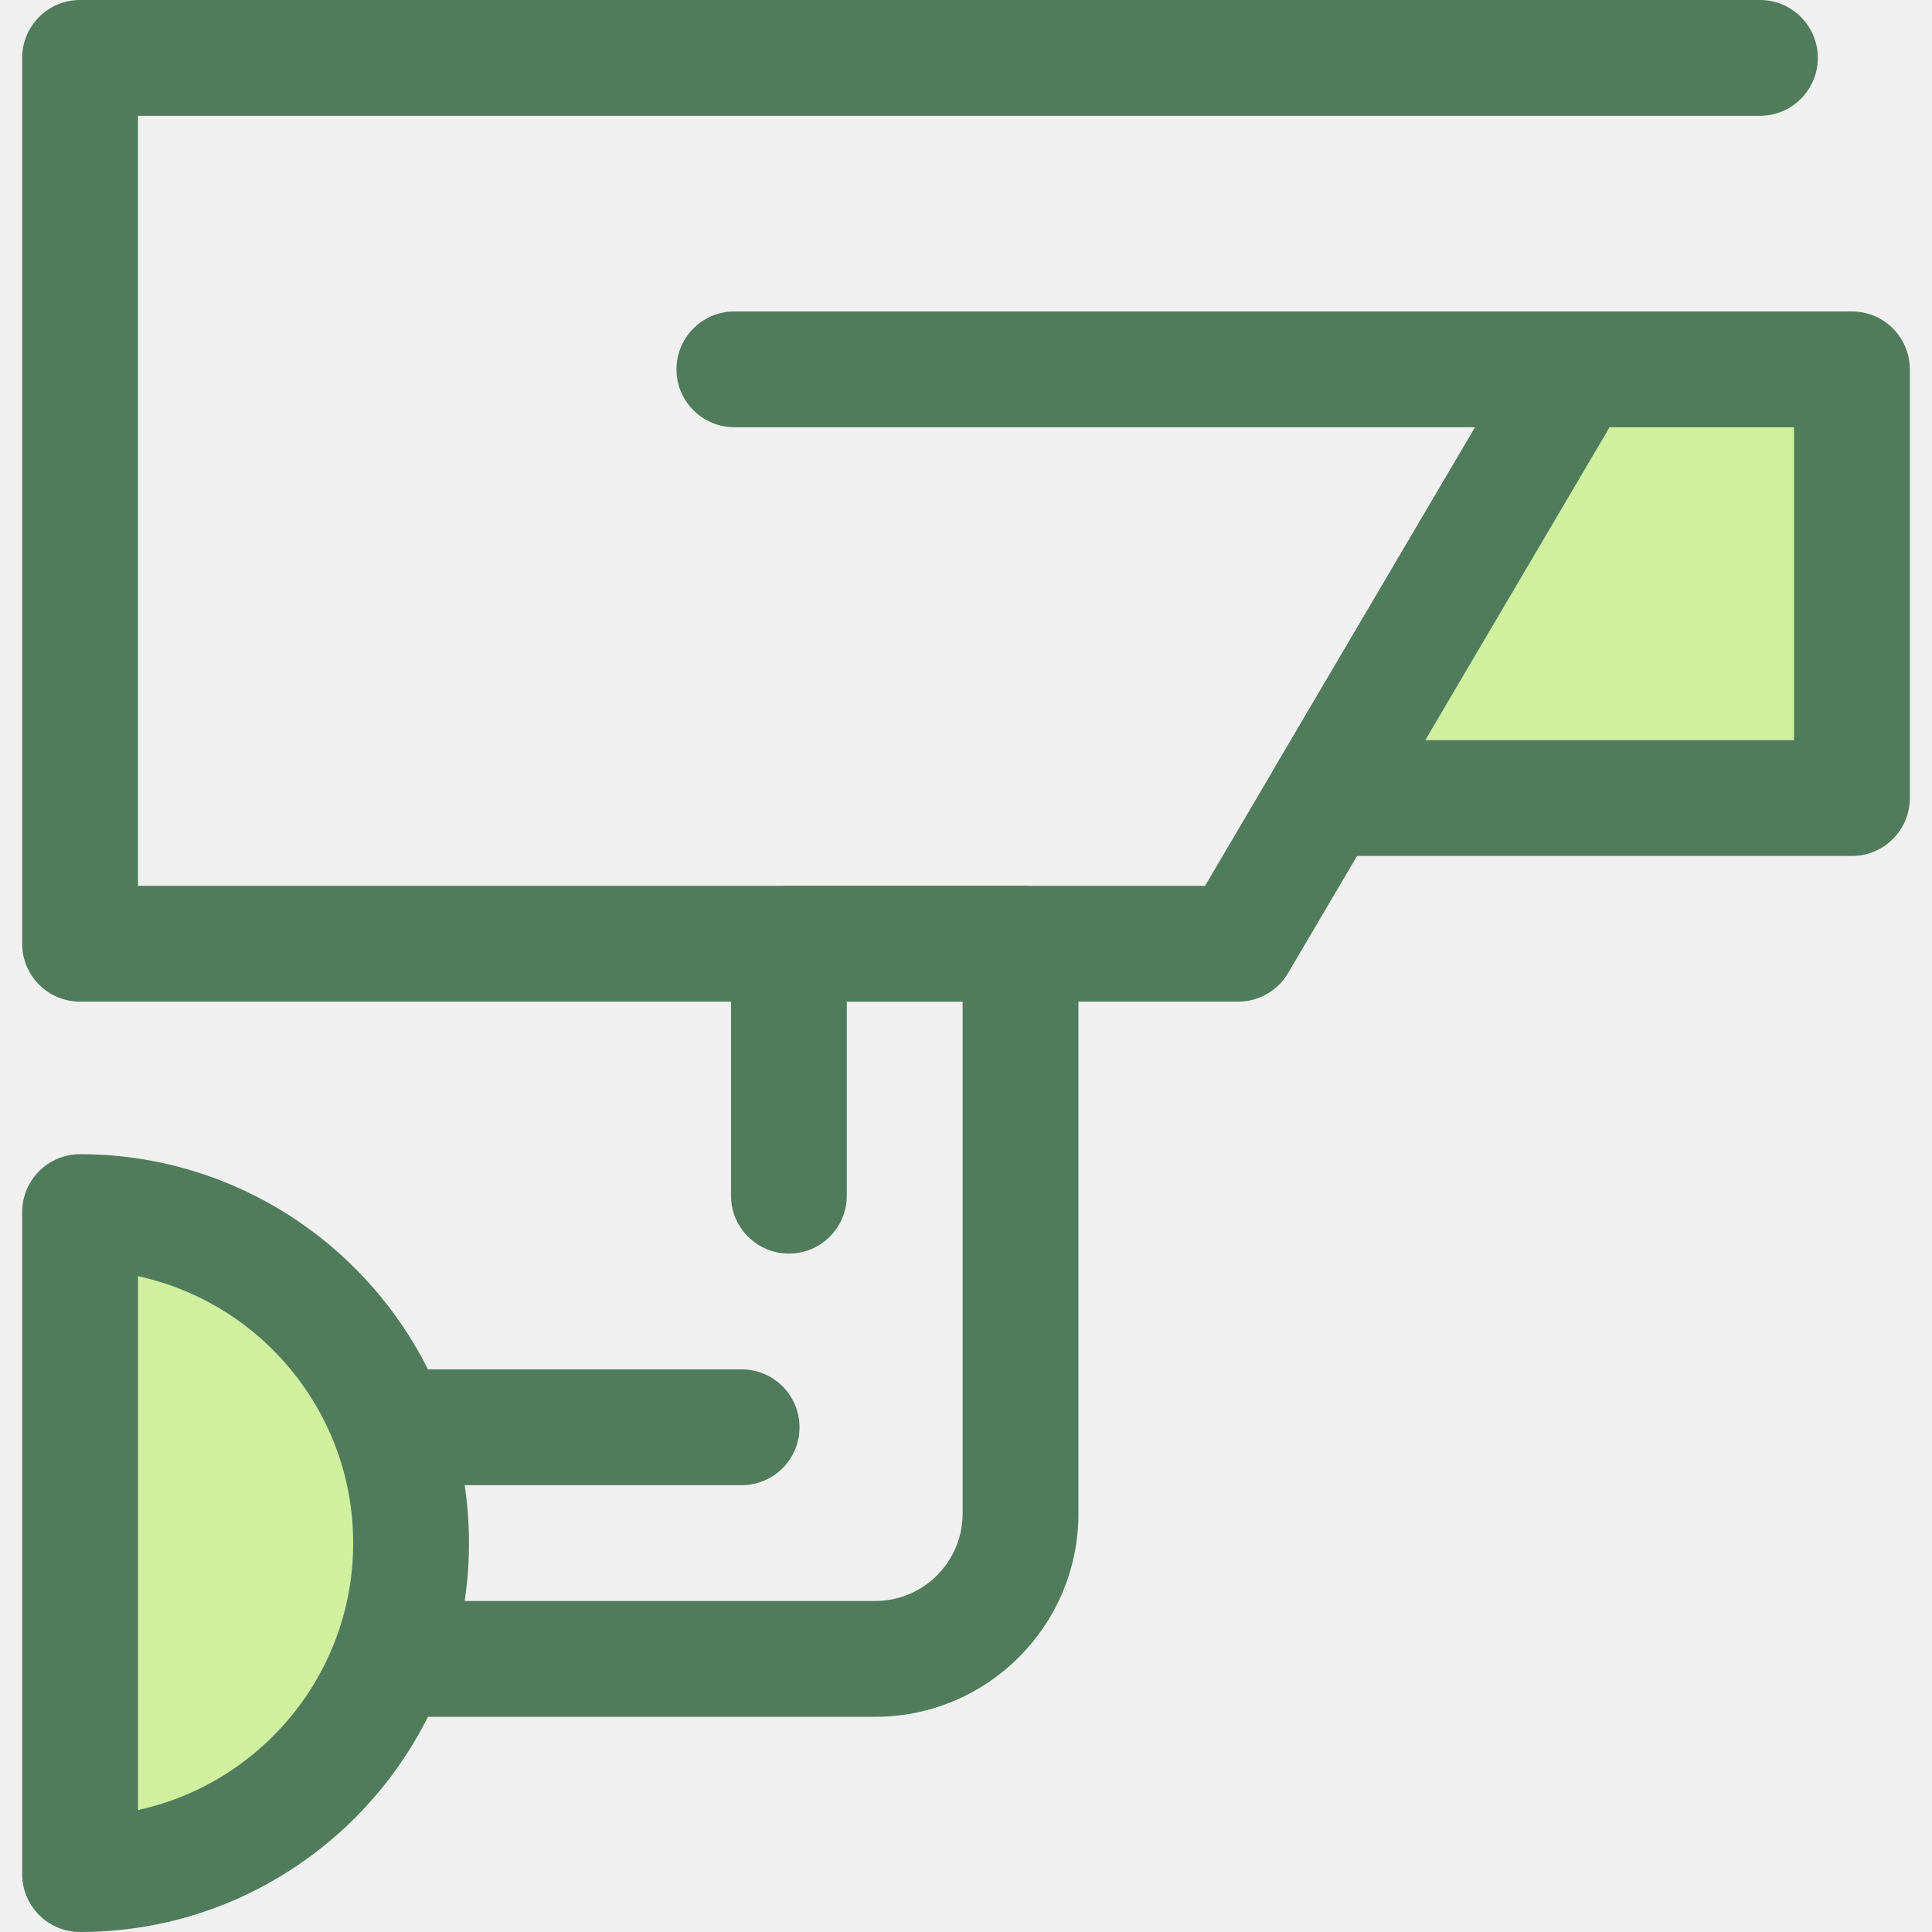
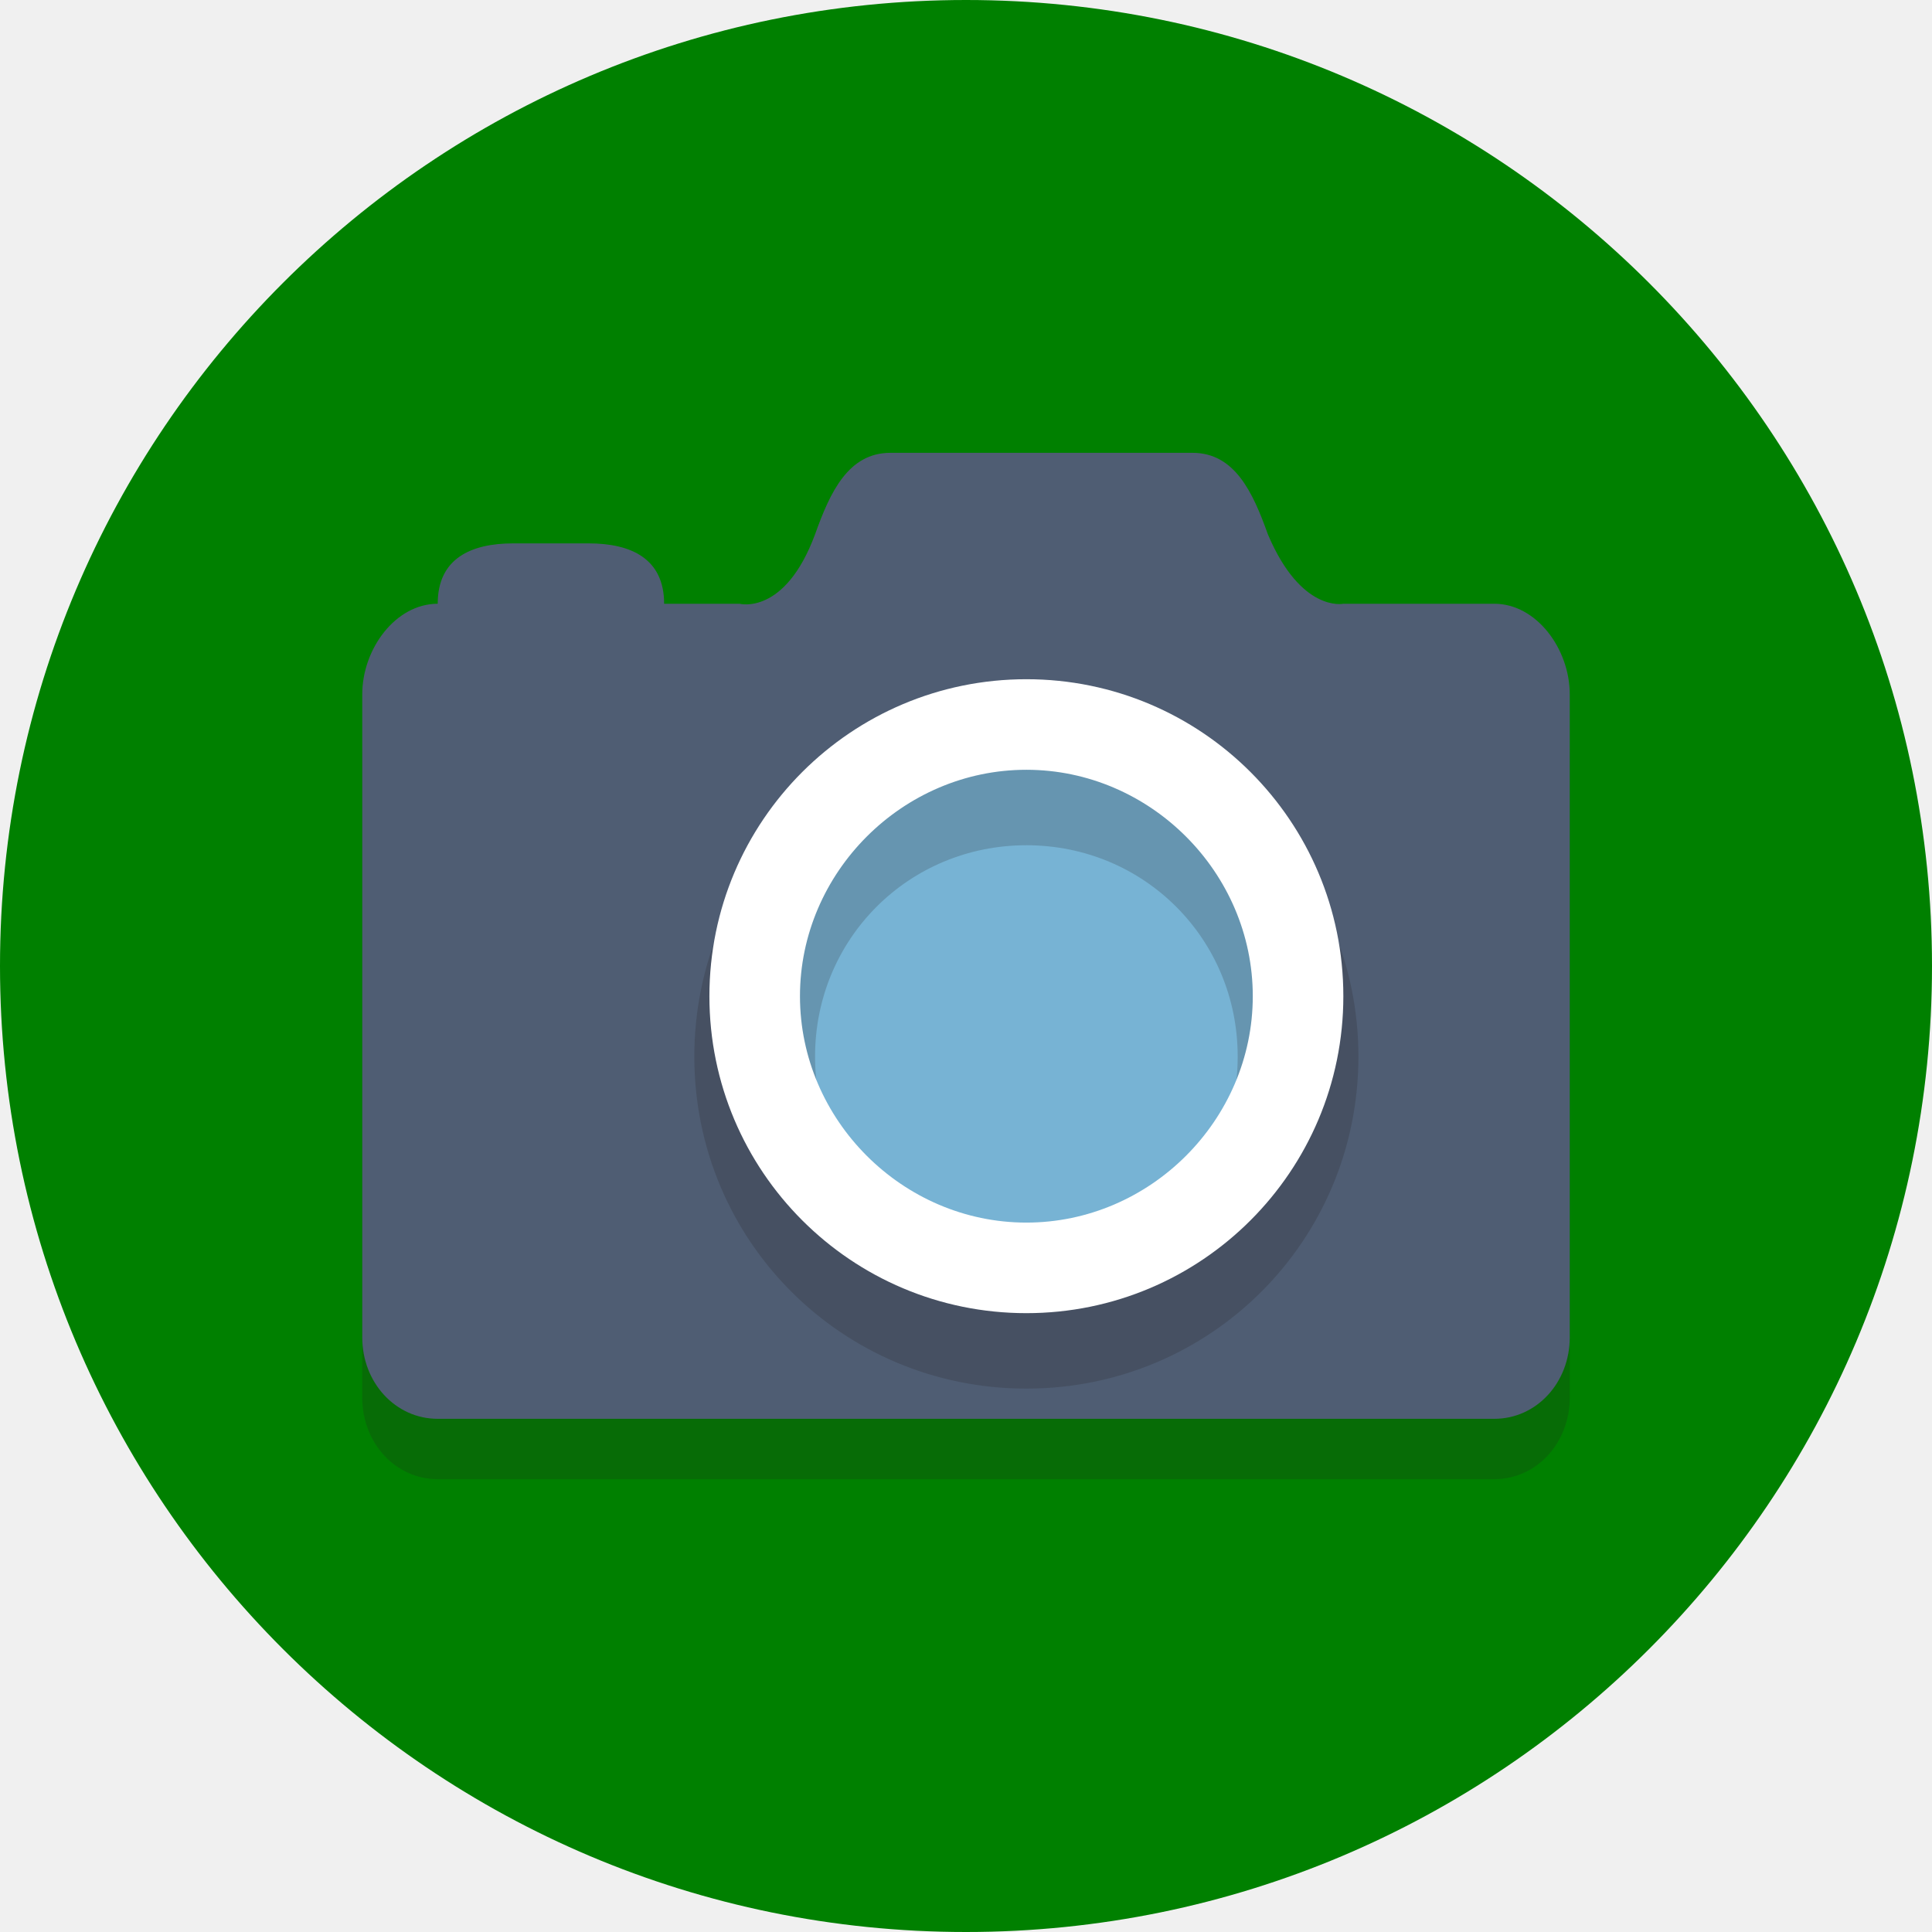
- <svg xmlns="http://www.w3.org/2000/svg" height="800px" width="800px" version="1.1" id="Layer_1" viewBox="0 0 512 512" xml:space="preserve">
-   <g>
-     <path style="fill:#507C5C;" d="M417.783,113.226H194.621c-8.475,0-15.345-6.87-15.345-15.345s6.87-15.345,15.345-15.345h223.162   c8.475,0,15.345,6.87,15.345,15.345S426.258,113.226,417.783,113.226z" />
-     <path style="fill:#507C5C;" d="M231.96,454.967H95.004c-8.475,0-15.345-6.87-15.345-15.345v-61.38   c0-8.475,6.87-15.345,15.345-15.345h101.533c8.475,0,15.345,6.87,15.345,15.345s-6.87,15.345-15.345,15.345h-86.188v30.69H231.96   c12.761,0,23.143-10.382,23.143-23.145V265.449h-30.69v51.415c0,8.475-6.87,15.345-15.345,15.345   c-8.475,0-15.345-6.87-15.345-15.345v-66.76c0-8.475,6.87-15.345,15.345-15.345h61.38c8.475,0,15.345,6.87,15.345,15.345v151.029   C285.793,430.817,261.643,454.967,231.96,454.967z" />
-     <path style="fill:#507C5C;" d="M328.121,265.45h-306.9c-8.475,0-15.345-6.87-15.345-15.345V15.345C5.876,6.87,12.746,0,21.221,0   h445.176c8.475,0,15.345,6.87,15.345,15.345s-6.87,15.345-15.345,15.345H36.566v204.07H319.35L404.56,90.094   c4.301-7.303,13.708-9.735,21.009-5.434c7.303,4.301,9.735,13.708,5.434,21.009l-89.662,152.224   C338.585,262.576,333.556,265.45,328.121,265.45z" />
+ <svg xmlns="http://www.w3.org/2000/svg" height="800px" width="800px" version="1.1" viewBox="0 0 64 64" xml:space="preserve">
+   <style type="text/css">
+ 	.st0{fill:green;}
+ 	.st1{opacity:0.2;}
+ 	.st2{fill:#231F20;}
+ 	.st3{fill:#4F5D73;}
+ 	.st4{fill:#77B3D4;}
+ 	.st5{fill:#FFFFFF;}
+ </style>
+   <g id="Layer_1">
+     <g>
+       <circle class="st0" cx="32" cy="32" r="32" />
+     </g>
+     <g>
+       <g class="st1">
+         <path class="st2" d="M49.5,22.3h-5c0,0-1.4,0-2.5-2.7c-0.5-1.4-1.1-2.7-2.5-2.7h-10c-1.4,0-2,1.3-2.5,2.7c-1,2.7-2.5,2.7-2.5,2.7     H22c0-1.5-1.1-2.7-2.5-2.7H17c-1.4,0-2.5,1.2-2.5,2.7c-1.4,0-2.5,1.2-2.5,2.7v21.3c0,1.5,1.1,2.7,2.5,2.7h35     c1.4,0,2.5-1.2,2.5-2.7V25C52,23.5,50.9,22.3,49.5,22.3z" />
+       </g>
+       <g>
+         <path class="st3" d="M49.5,20h-5c0,0-1.4,0.3-2.5-2.3c-0.5-1.4-1.1-2.7-2.5-2.7h-10c-1.4,0-2,1.3-2.5,2.7c-1,2.7-2.5,2.3-2.5,2.3     H22c0-1.5-1.1-2-2.5-2H17c-1.4,0-2.5,0.5-2.5,2c-1.4,0-2.5,1.5-2.5,3v21.3c0,1.5,1.1,2.7,2.5,2.7h35c1.4,0,2.5-1.2,2.5-2.7V23     C52,21.5,50.9,20,49.5,20z" />
+       </g>
+       <g>
+         <circle class="st4" cx="34" cy="33" r="9" />
+       </g>
+       <g class="st1">
+         <g>
+           <path class="st2" d="M34,46c-6.1,0-11-4.9-11-11s4.9-11,11-11s11,4.9,11,11S40.1,46,34,46z M34,28c-3.9,0-7,3.1-7,7s3.1,7,7,7      s7-3.1,7-7S37.9,28,34,28z" />
+         </g>
+       </g>
+       <g>
+         <path class="st5" d="M34,43.5c-5.8,0-10.5-4.7-10.5-10.5S28.2,22.5,34,22.5S44.5,27.2,44.5,33S39.8,43.5,34,43.5z M34,25.5     c-4.1,0-7.5,3.4-7.5,7.5s3.4,7.5,7.5,7.5s7.5-3.4,7.5-7.5S38.1,25.5,34,25.5z" />
+       </g>
+     </g>
  </g>
-   <polygon style="fill:#CFF09E;" points="417.782,97.881 350.862,211.496 490.779,211.496 490.779,97.881 " />
-   <path style="fill:#507C5C;" d="M490.779,226.841H350.862c-5.506,0-10.59-2.949-13.323-7.731c-2.731-4.78-2.693-10.659,0.101-15.403  l66.92-113.616c2.758-4.683,7.788-7.557,13.221-7.557h72.998c8.475,0,15.345,6.87,15.345,15.345v113.616  C506.124,219.971,499.254,226.841,490.779,226.841z M377.71,196.151h97.726v-82.924h-48.882L377.71,196.151z" />
-   <path style="fill:#CFF09E;" d="M21.221,321.216v175.439c48.446,0,87.72-39.274,87.72-87.72S69.668,321.216,21.221,321.216z" />
-   <path style="fill:#507C5C;" d="M21.221,512c-8.475,0-15.345-6.87-15.345-15.345V321.216c0-8.475,6.87-15.345,15.345-15.345  c56.83,0,103.066,46.235,103.066,103.066S78.051,512,21.221,512z M36.566,338.198v141.476c32.562-7.057,57.031-36.093,57.031-70.737  S69.128,345.253,36.566,338.198z" />
+   <g id="Layer_2">
+ </g>
</svg>
